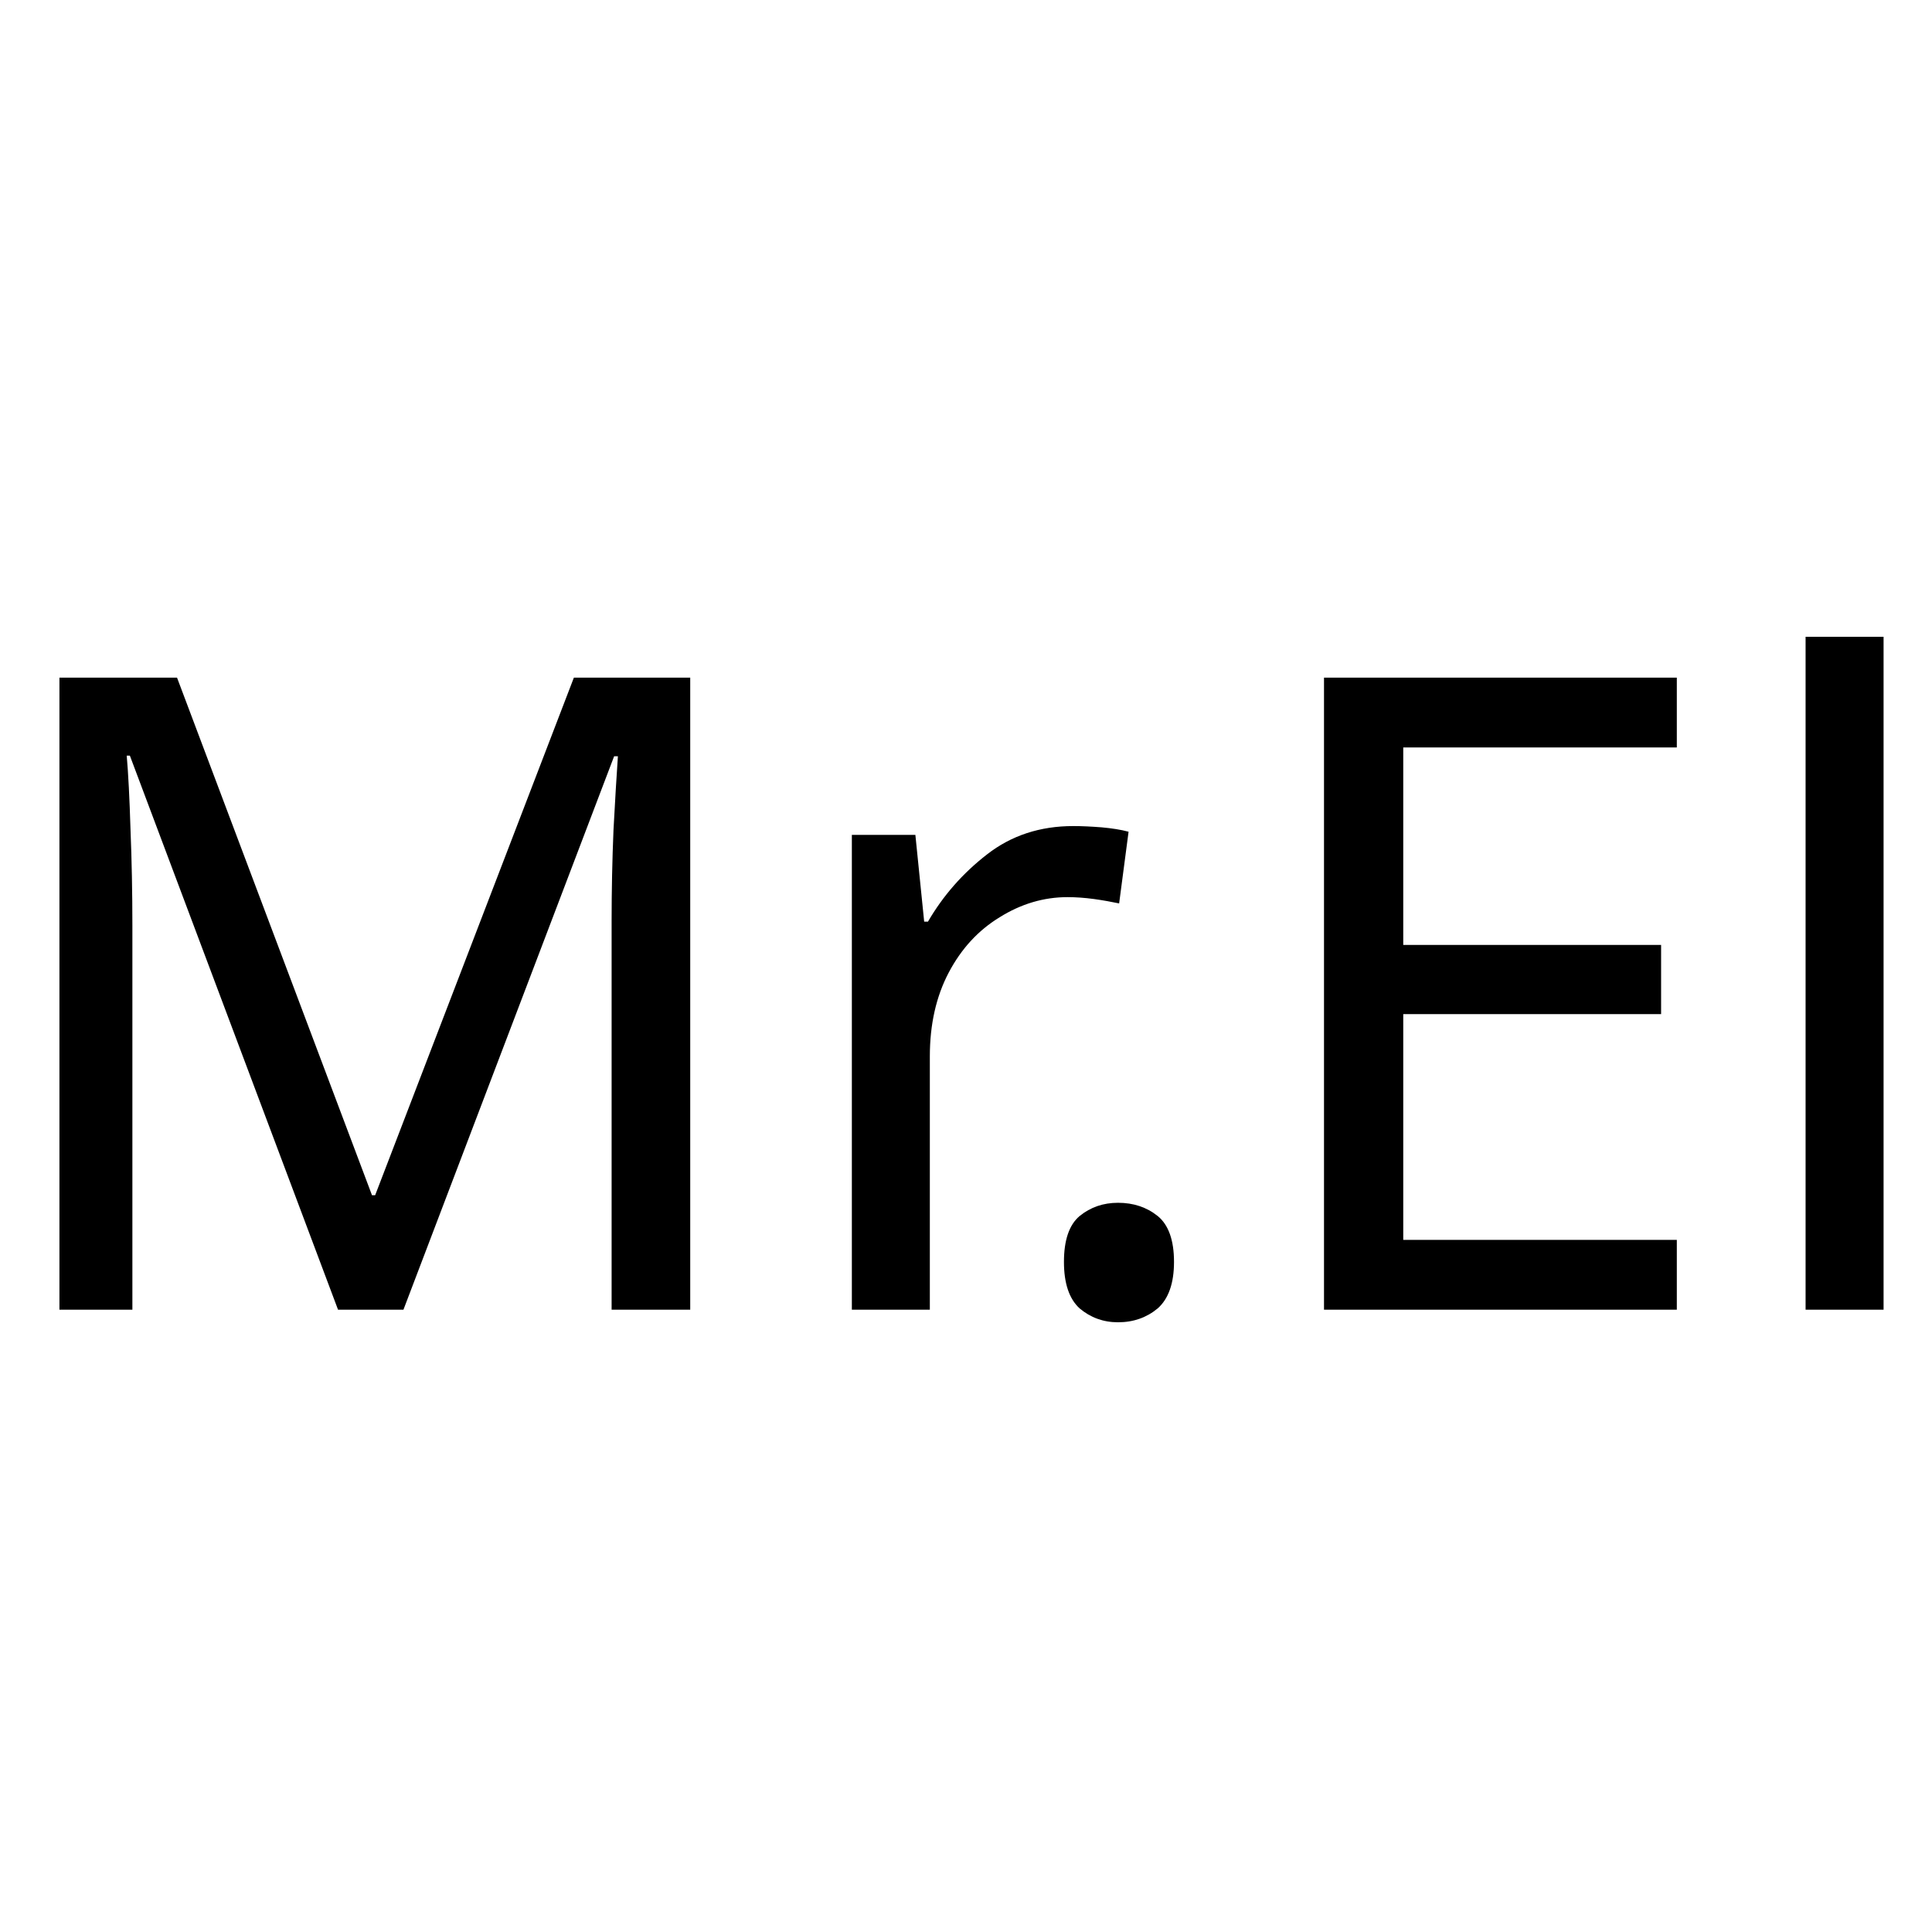
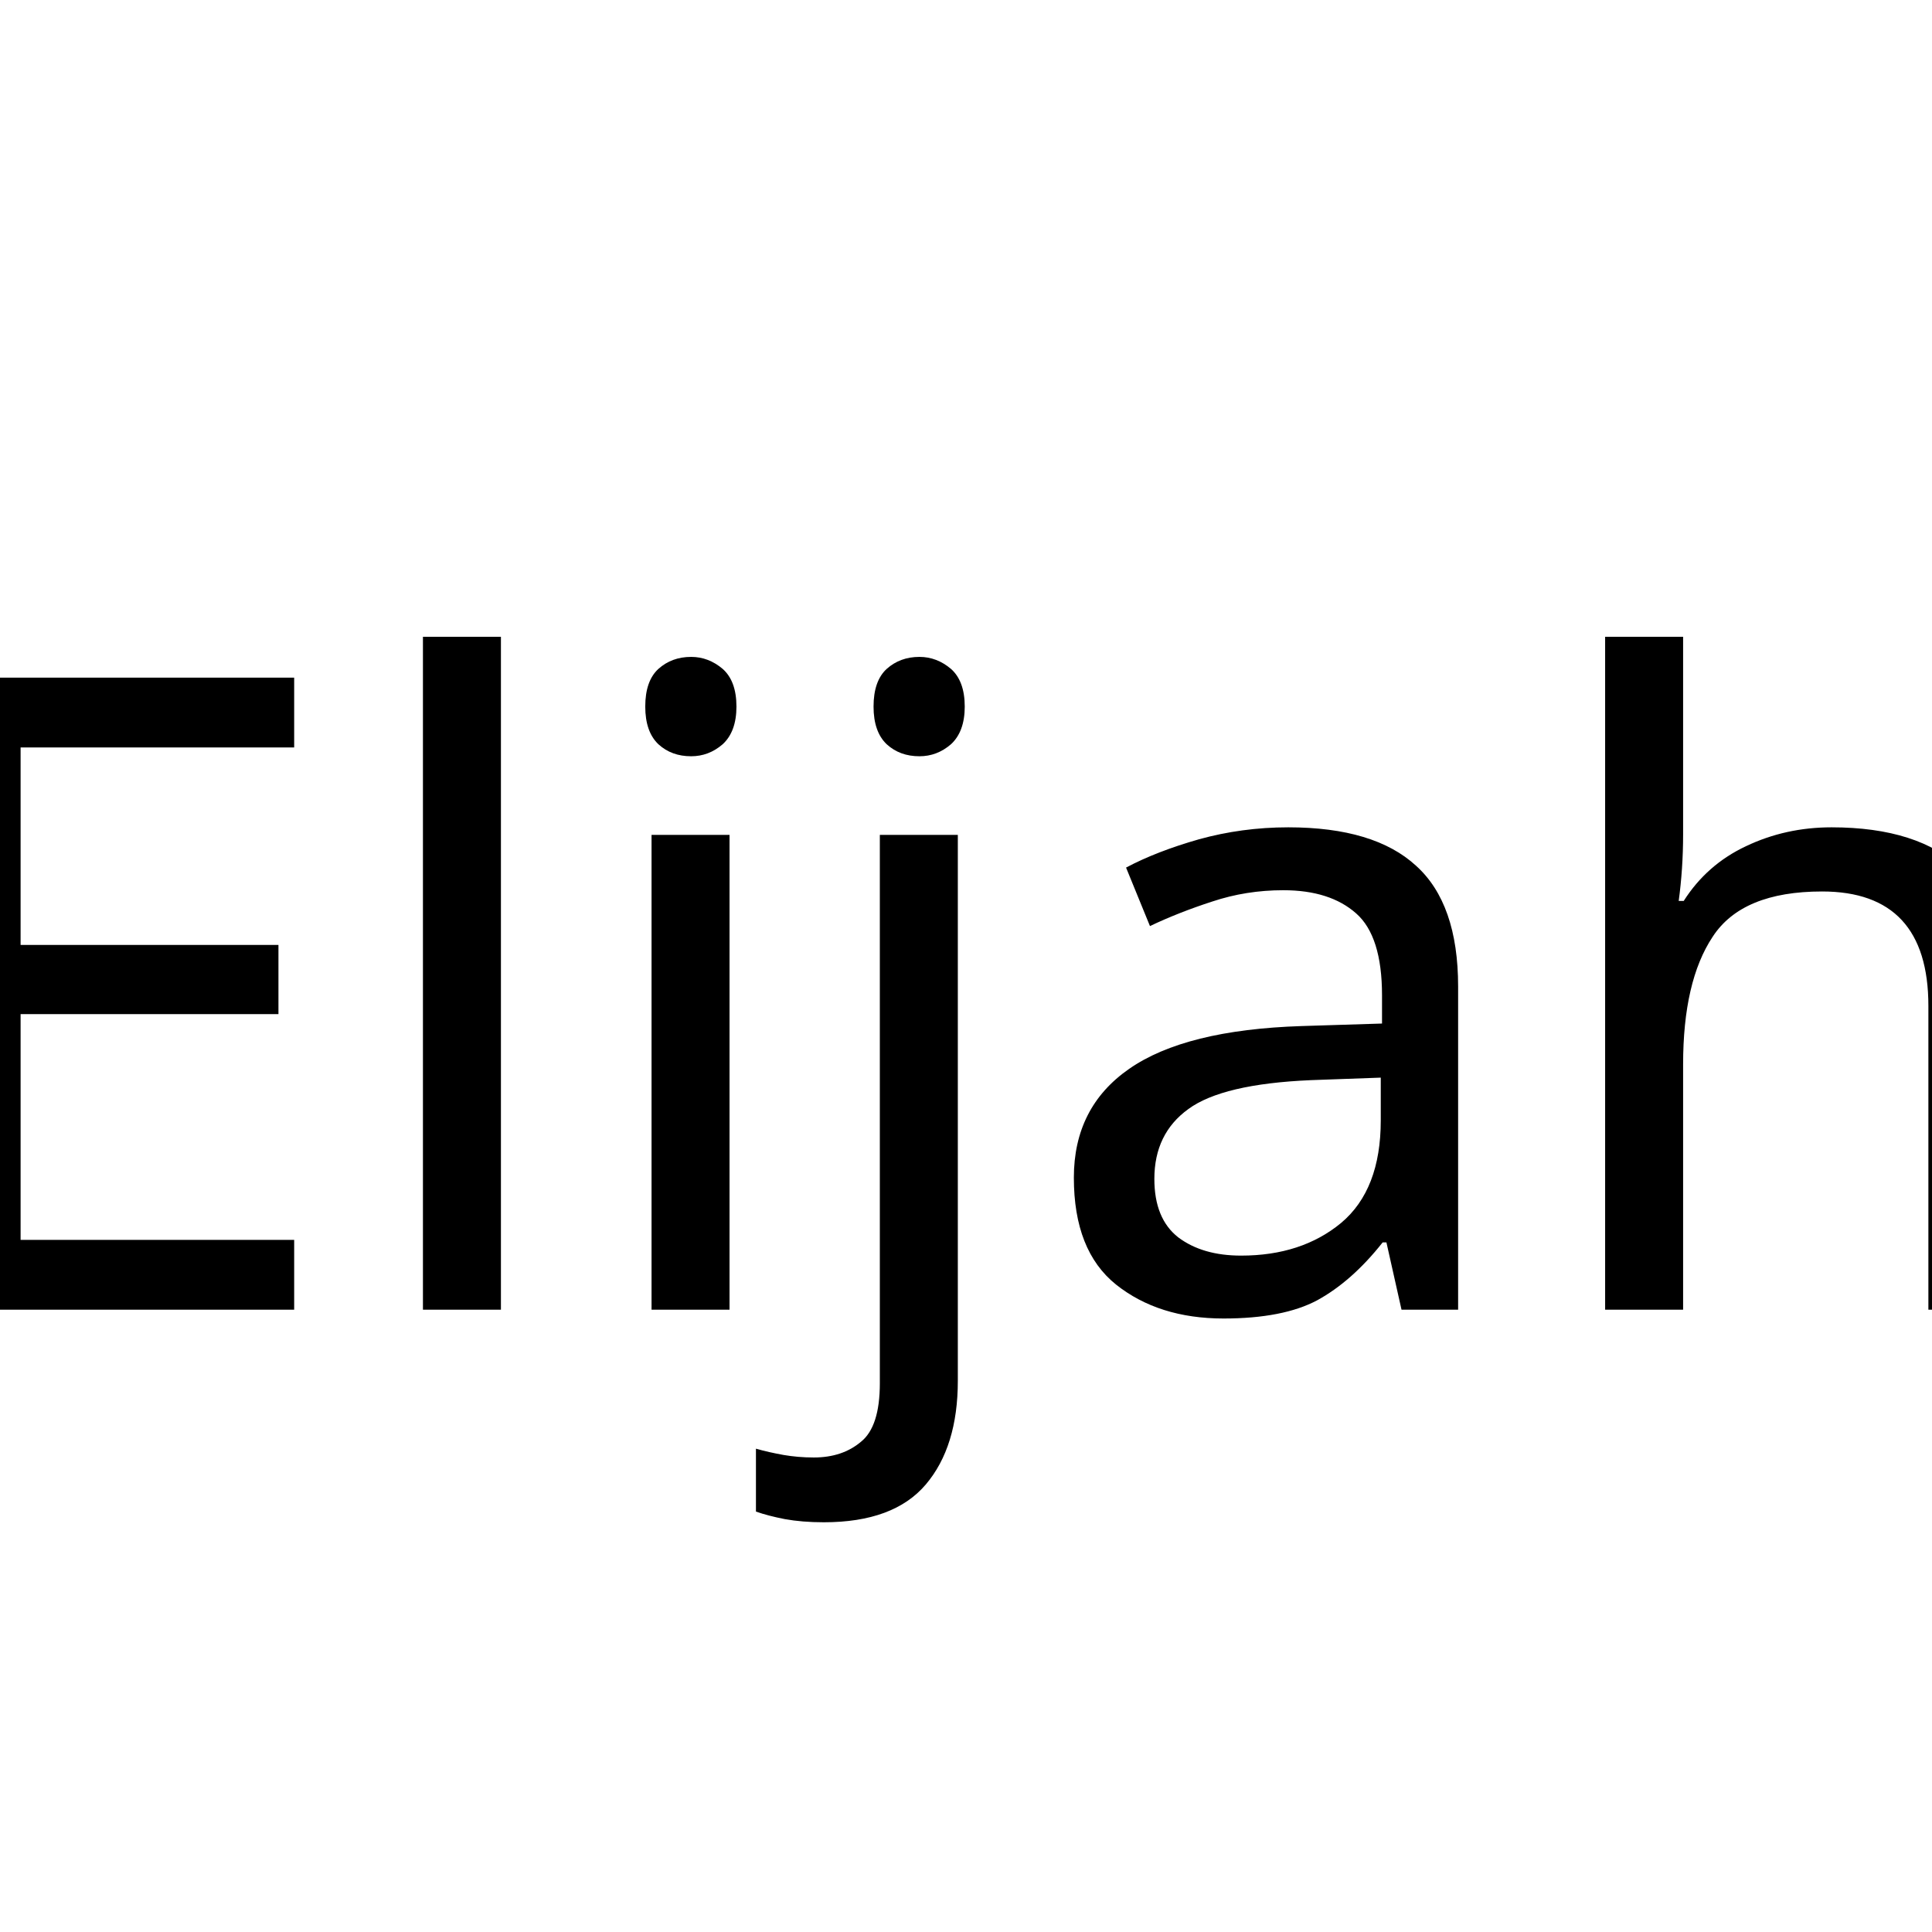
<svg xmlns="http://www.w3.org/2000/svg" width="48" height="48" viewBox="0 0 48 48">
  <rect width="48" height="80" fill="none" />
  <text x="50%" y="50%" dominant-baseline="central" text-anchor="middle" font-family="Adventure Bold" font-size="22" fill="black">
-     Mr.El
+     Elijah
  </text>
</svg>
